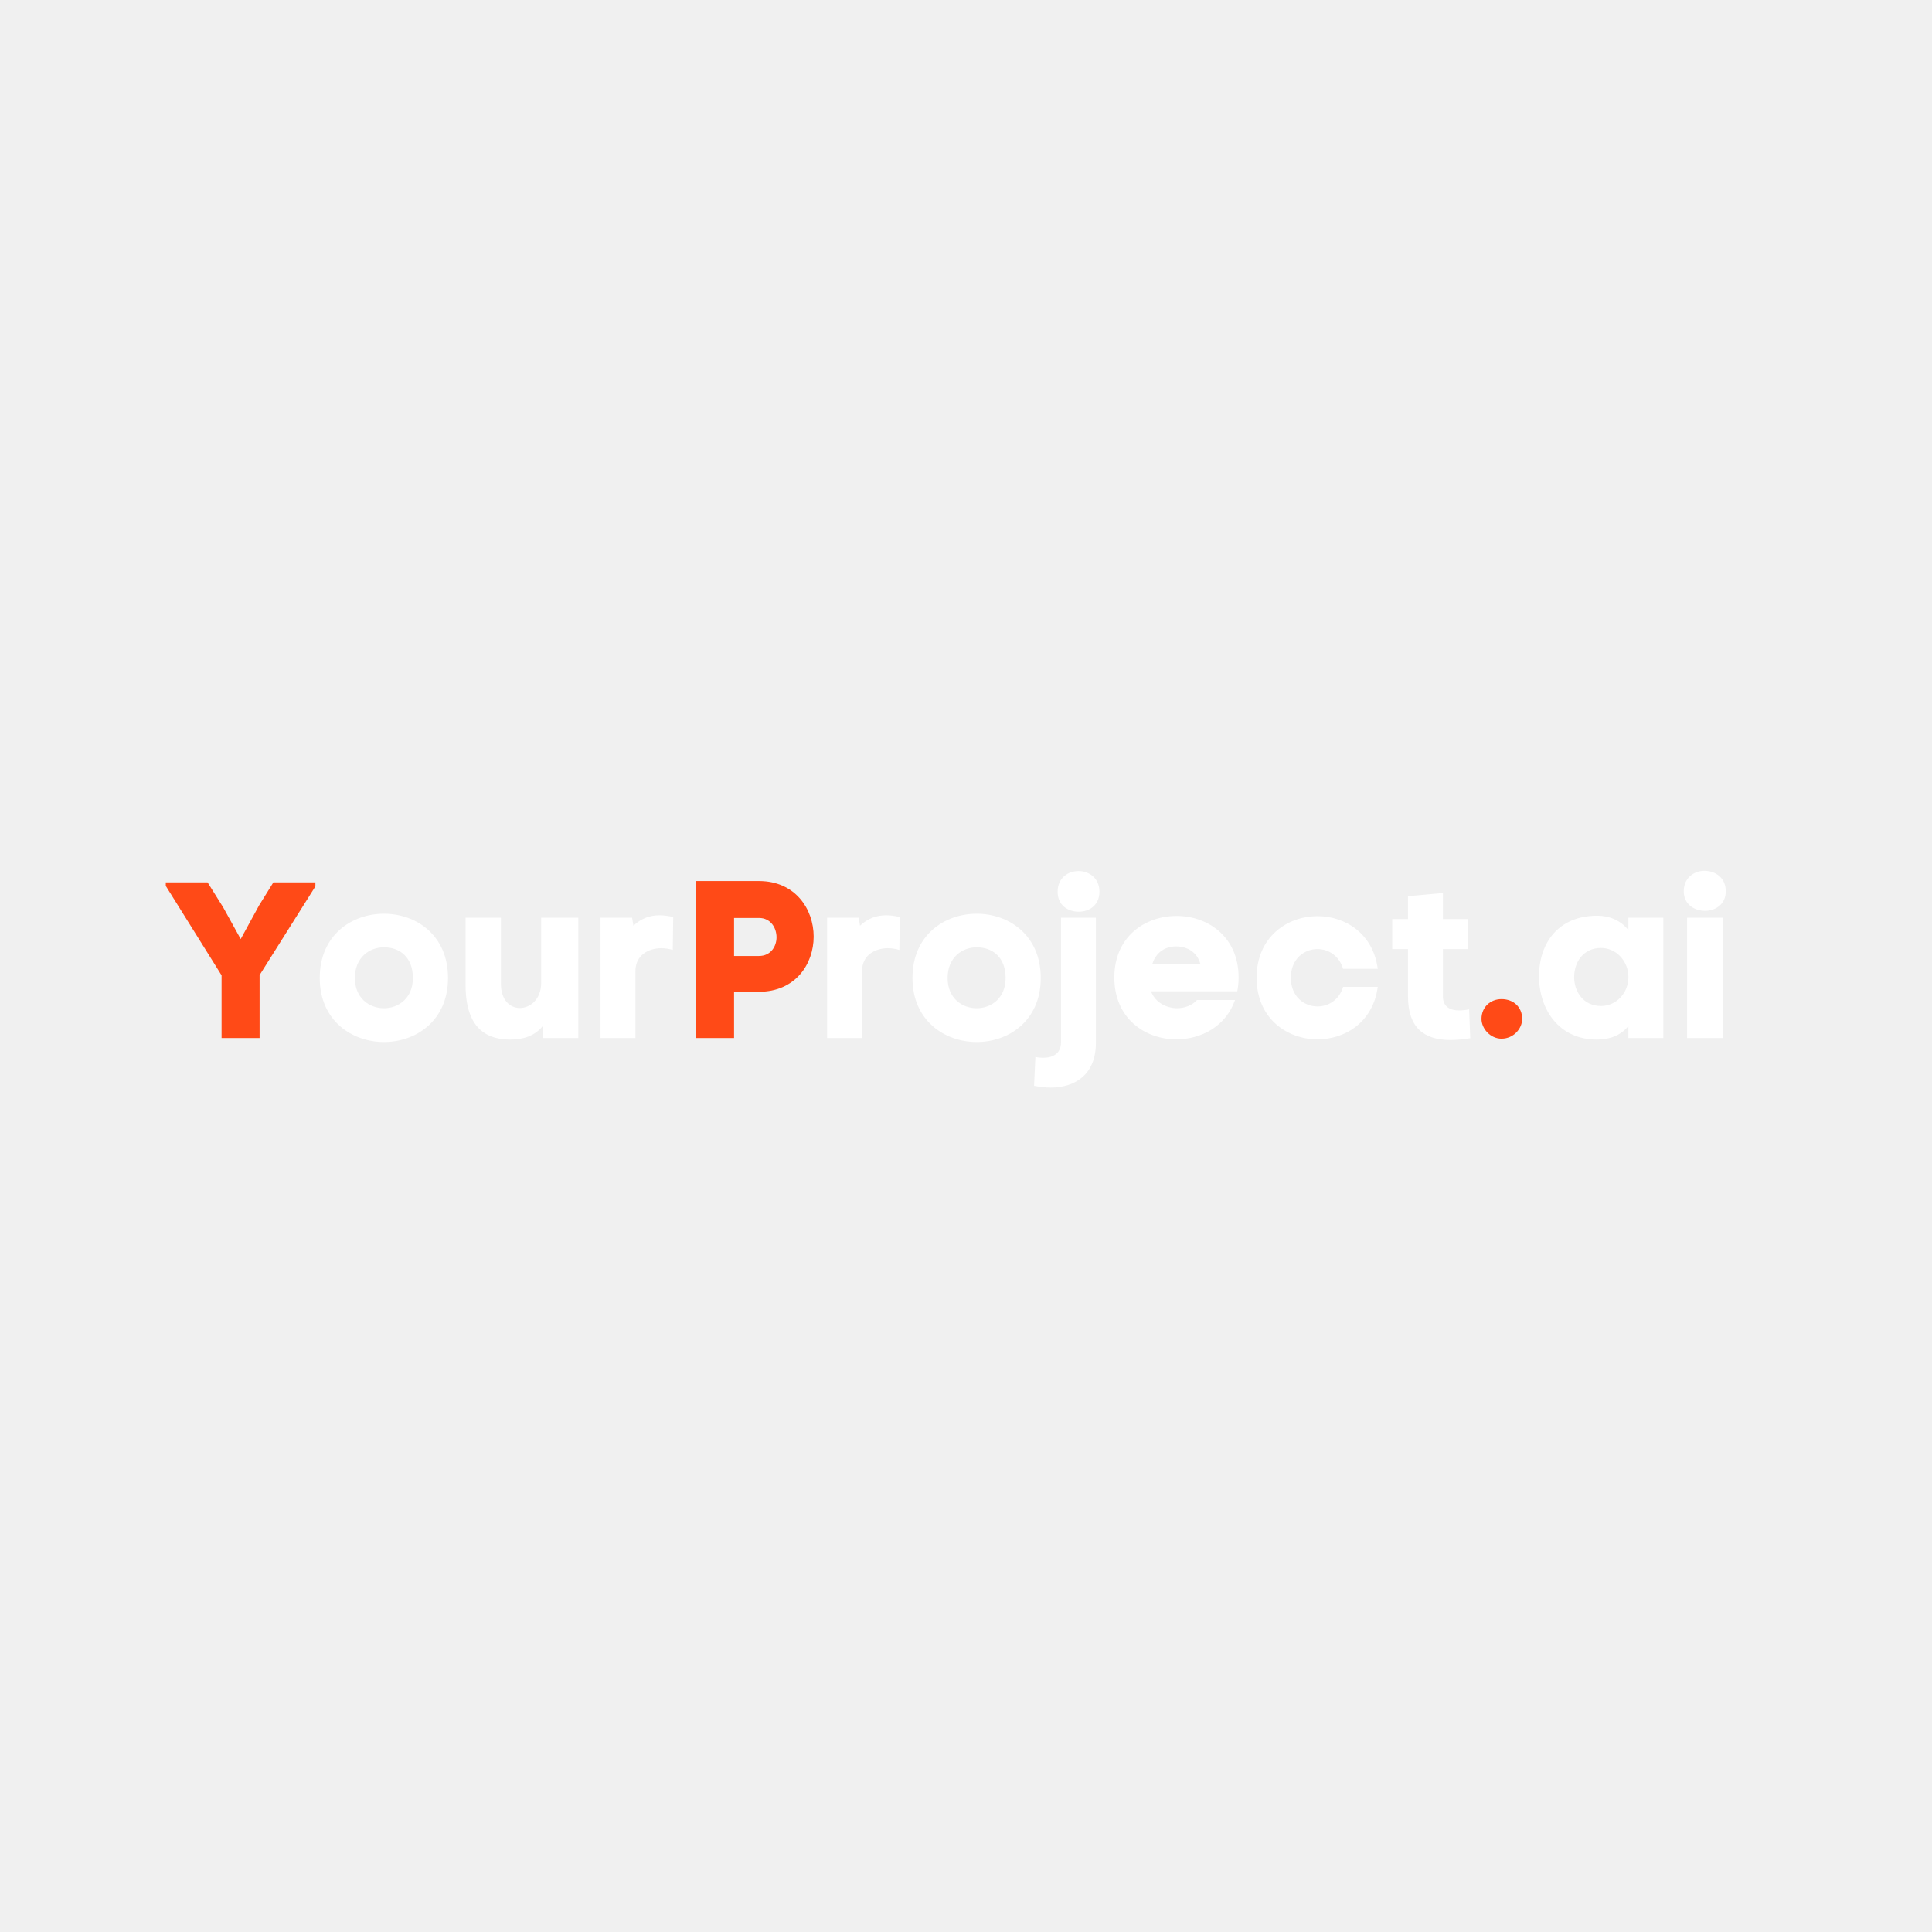
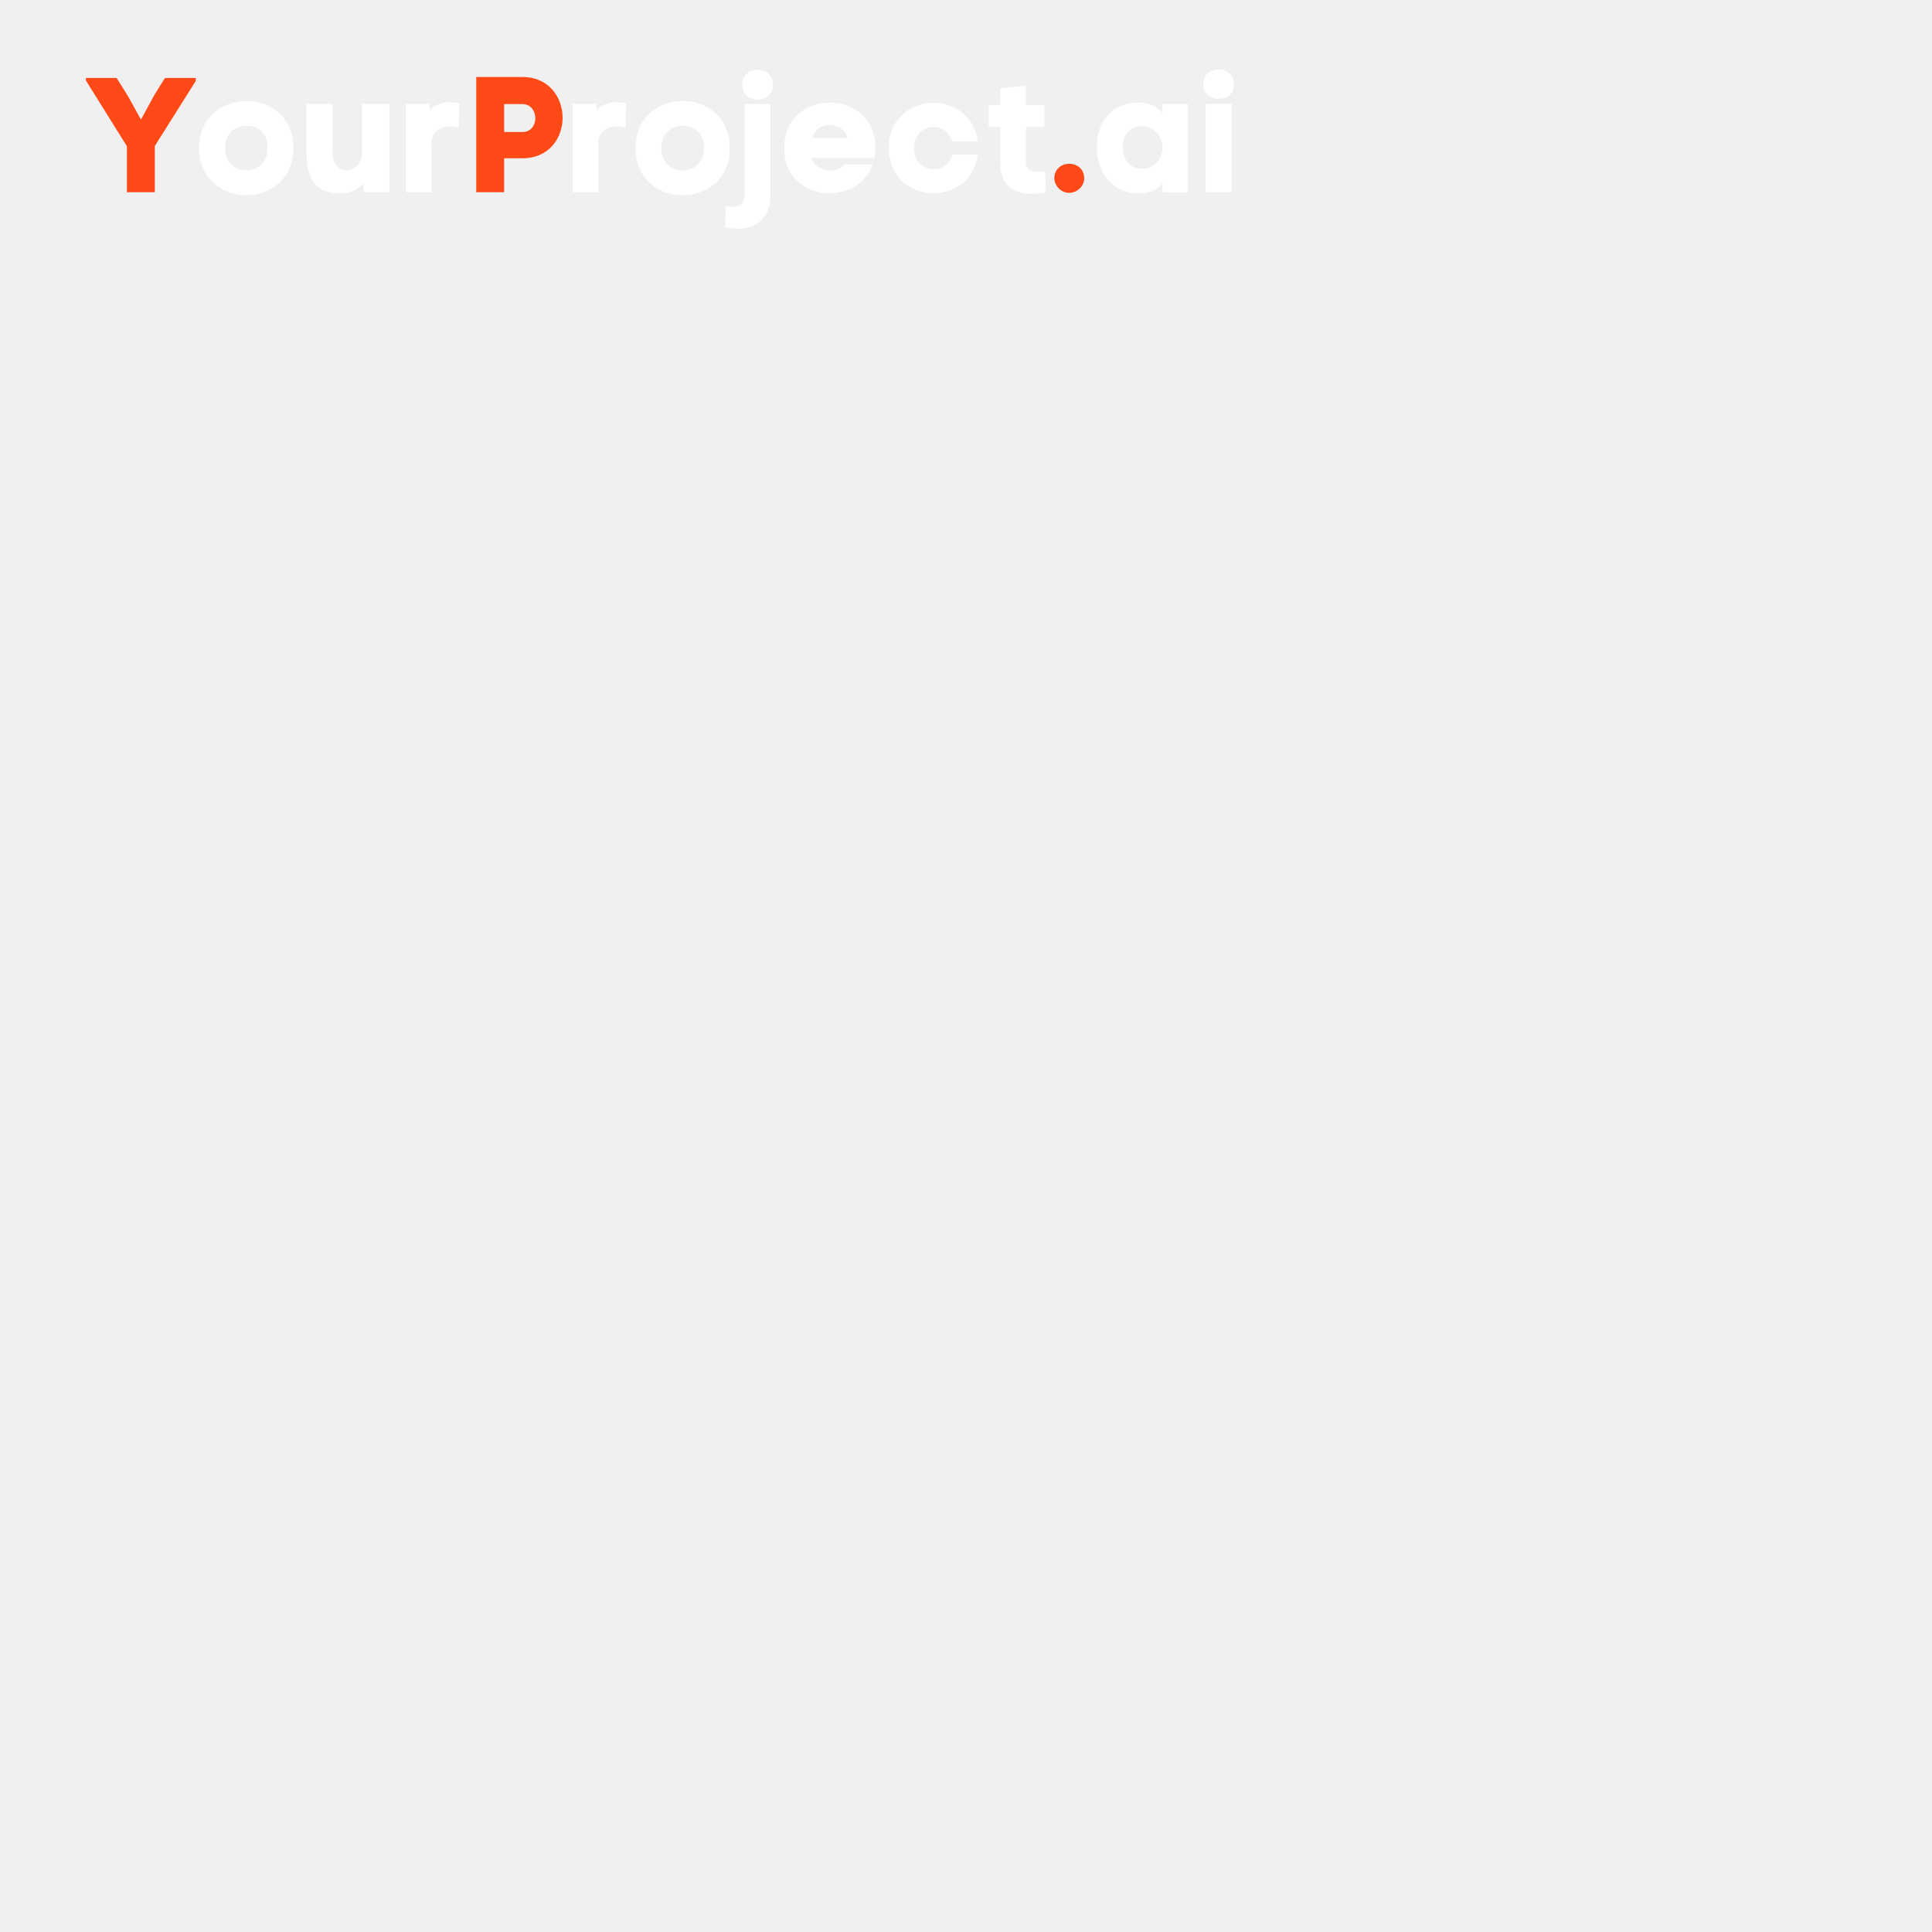
- <svg xmlns="http://www.w3.org/2000/svg" width="500" zoomAndPan="magnify" viewBox="0 0 375 375" height="500" preserveAspectRatio="xMidYMid meet" version="1.0">
+ <svg xmlns="http://www.w3.org/2000/svg" version="1.1" width="1080" height="1080" viewBox="0 0 1080 1080" xml:space="preserve">
  <defs>
-     <g />
-   </defs>
-   <g fill="#ff4a17" fill-opacity="1">
-     <g transform="translate(31.65979, 201.4771)">
-       <g>
-         <path d="M 11.348 -12.168 L 11.348 0 L 18.727 0 L 18.727 -12.211 L 29.559 -29.43 L 29.559 -30.207 L 21.402 -30.207 L 18.641 -25.762 L 15.059 -19.203 L 11.652 -25.375 L 8.629 -30.207 L 0.52 -30.207 L 0.52 -29.516 Z M 11.348 -12.168 " />
+ </defs>
+   <g transform="matrix(1 0 0 1 540 540)" id="e93c7e2a-034c-44d4-a12b-f7a443e48901">
+     <rect style="stroke: none; stroke-width: 1; stroke-dasharray: none; stroke-linecap: butt; stroke-dashoffset: 0; stroke-linejoin: miter; stroke-miterlimit: 4; fill: rgb(255,255,255); fill-rule: nonzero; opacity: 1; visibility: hidden;" vector-effect="non-scaling-stroke" x="-540" y="-540" rx="0" ry="0" width="1080" height="1080" />
+   </g>
+   <g transform="matrix(1 0 0 1 540 540)" id="a5fc8ac5-cf2f-4348-bb96-d61b98e57c70">
+ </g>
+   <g transform="matrix(1.59 0 0 1.59 368.92 83.35)">
+     <g style="" vector-effect="non-scaling-stroke">
+       <g transform="matrix(1.33 0 0 1.33 -182.5 -4.92)">
+         <path style="stroke: none; stroke-width: 1; stroke-dasharray: none; stroke-linecap: butt; stroke-dashoffset: 0; stroke-linejoin: miter; stroke-miterlimit: 4; fill: rgb(255,74,23); fill-rule: nonzero; opacity: 1;" vector-effect="non-scaling-stroke" transform=" translate(-15.04, 15.1)" d="M 11.348 -12.168 L 11.348 0 L 18.727 0 L 18.727 -12.211 L 29.559 -29.43 L 29.559 -30.207 L 21.402 -30.207 L 18.641 -25.762 L 15.059 -19.203 L 11.652 -25.375 L 8.629 -30.207 L 0.52 -30.207 L 0.52 -29.516 Z M 11.348 -12.168" stroke-linecap="round" />
      </g>
-     </g>
-   </g>
-   <g fill="#ffffff" fill-opacity="1">
-     <g transform="translate(61.88978, 201.4771)">
-       <g>
-         <path d="M 25.07 -11.652 C 25.07 -19.98 18.859 -24.121 12.645 -24.121 C 6.387 -24.121 0.172 -19.98 0.172 -11.652 C 0.172 -3.367 6.43 0.777 12.645 0.777 C 18.859 0.777 25.07 -3.367 25.07 -11.652 Z M 6.992 -11.652 C 6.992 -15.621 9.797 -17.605 12.645 -17.605 C 15.75 -17.605 18.254 -15.621 18.254 -11.652 C 18.254 -7.723 15.449 -5.781 12.645 -5.781 C 9.797 -5.781 6.992 -7.723 6.992 -11.652 Z M 6.992 -11.652 " />
+       <g transform="matrix(1.33 0 0 1.33 -145.42 -0.34)">
+         <path style="stroke: none; stroke-width: 1; stroke-dasharray: none; stroke-linecap: butt; stroke-dashoffset: 0; stroke-linejoin: miter; stroke-miterlimit: 4; fill: rgb(255,255,255); fill-rule: nonzero; opacity: 1;" vector-effect="non-scaling-stroke" transform=" translate(-12.62, 11.67)" d="M 25.07 -11.652 C 25.07 -19.98 18.859 -24.121 12.645 -24.121 C 6.387 -24.121 0.172 -19.98 0.172 -11.652 C 0.172 -3.367 6.43 0.777 12.645 0.777 C 18.859 0.777 25.07 -3.367 25.07 -11.652 Z M 6.992 -11.652 C 6.992 -15.621 9.797 -17.605 12.645 -17.605 C 15.75 -17.605 18.254 -15.621 18.254 -11.652 C 18.254 -7.723 15.449 -5.781 12.645 -5.781 C 9.797 -5.781 6.992 -7.723 6.992 -11.652 Z M 6.992 -11.652" stroke-linecap="round" />
      </g>
-     </g>
-   </g>
-   <g fill="#ffffff" fill-opacity="1">
-     <g transform="translate(89.20346, 201.4771)">
-       <g>
-         <path d="M 16.184 -2.375 L 16.184 0 L 23.043 0 L 23.043 -23.344 L 15.836 -23.344 L 15.836 -10.66 C 15.836 -7.551 13.723 -5.824 11.695 -5.824 C 9.84 -5.824 8.027 -7.293 8.027 -10.527 L 8.027 -23.344 L 1.164 -23.344 L 1.164 -10.484 C 1.121 -4.617 2.977 0.301 9.84 0.301 C 12.254 0.301 14.586 -0.344 16.184 -2.375 Z M 16.184 -2.375 " />
+       <g transform="matrix(1.33 0 0 1.33 -109.69 -0.14)">
+         <path style="stroke: none; stroke-width: 1; stroke-dasharray: none; stroke-linecap: butt; stroke-dashoffset: 0; stroke-linejoin: miter; stroke-miterlimit: 4; fill: rgb(255,255,255); fill-rule: nonzero; opacity: 1;" vector-effect="non-scaling-stroke" transform=" translate(-12.1, 11.52)" d="M 16.184 -2.375 L 16.184 0 L 23.043 0 L 23.043 -23.344 L 15.836 -23.344 L 15.836 -10.66 C 15.836 -7.551 13.723 -5.824 11.695 -5.824 C 9.84 -5.824 8.027 -7.293 8.027 -10.527 L 8.027 -23.344 L 1.164 -23.344 L 1.164 -10.484 C 1.121 -4.617 2.977 0.301 9.84 0.301 C 12.254 0.301 14.586 -0.344 16.184 -2.375 Z M 16.184 -2.375" stroke-linecap="round" />
      </g>
-     </g>
-   </g>
-   <g fill="#ffffff" fill-opacity="1">
-     <g transform="translate(115.2658, 201.4771)">
-       <g>
-         <path d="M 7.68 -21.793 L 7.422 -23.344 L 1.293 -23.344 L 1.293 0 L 8.07 0 L 8.07 -12.945 C 8.07 -16.098 10.574 -17.391 13.031 -17.434 C 13.809 -17.434 14.629 -17.305 15.32 -17.09 L 15.406 -23.477 C 14.5 -23.691 13.594 -23.82 12.773 -23.82 C 10.875 -23.82 9.191 -23.215 7.68 -21.793 Z M 7.68 -21.793 " />
+       <g transform="matrix(1.33 0 0 1.33 -79.95 -0.66)">
+         <path style="stroke: none; stroke-width: 1; stroke-dasharray: none; stroke-linecap: butt; stroke-dashoffset: 0; stroke-linejoin: miter; stroke-miterlimit: 4; fill: rgb(255,255,255); fill-rule: nonzero; opacity: 1;" vector-effect="non-scaling-stroke" transform=" translate(-8.35, 11.91)" d="M 7.68 -21.793 L 7.422 -23.344 L 1.293 -23.344 L 1.293 0 L 8.07 0 L 8.07 -12.945 C 8.07 -16.098 10.574 -17.391 13.031 -17.434 C 13.809 -17.434 14.629 -17.305 15.32 -17.09 L 15.406 -23.477 C 14.5 -23.691 13.594 -23.82 12.773 -23.82 C 10.875 -23.82 9.191 -23.215 7.68 -21.793 Z M 7.68 -21.793" stroke-linecap="round" />
      </g>
-     </g>
-   </g>
-   <g fill="#ff4a17" fill-opacity="1">
-     <g transform="translate(132.9475, 201.4771)">
-       <g>
-         <path d="M 14.371 -30.465 L 2.156 -30.465 L 2.156 0 L 9.535 0 L 9.535 -8.977 L 14.371 -8.977 C 21.445 -8.977 24.984 -14.371 24.984 -19.676 C 24.984 -24.984 21.445 -30.465 14.371 -30.465 Z M 14.371 -15.922 L 9.535 -15.922 L 9.535 -23.301 L 14.371 -23.301 C 16.656 -23.301 17.777 -21.359 17.777 -19.547 C 17.777 -17.777 16.656 -15.922 14.371 -15.922 Z M 14.371 -15.922 " />
+       <g transform="matrix(1.33 0 0 1.33 -49.41 -5.09)">
+         <path style="stroke: none; stroke-width: 1; stroke-dasharray: none; stroke-linecap: butt; stroke-dashoffset: 0; stroke-linejoin: miter; stroke-miterlimit: 4; fill: rgb(255,74,23); fill-rule: nonzero; opacity: 1;" vector-effect="non-scaling-stroke" transform=" translate(-13.57, 15.23)" d="M 14.371 -30.465 L 2.156 -30.465 L 2.156 0 L 9.535 0 L 9.535 -8.977 L 14.371 -8.977 C 21.445 -8.977 24.984 -14.371 24.984 -19.676 C 24.984 -24.984 21.445 -30.465 14.371 -30.465 Z M 14.371 -15.922 L 9.535 -15.922 L 9.535 -23.301 L 14.371 -23.301 C 16.656 -23.301 17.777 -21.359 17.777 -19.547 C 17.777 -17.777 16.656 -15.922 14.371 -15.922 Z M 14.371 -15.922" stroke-linecap="round" />
      </g>
-     </g>
-   </g>
-   <g fill="#ffffff" fill-opacity="1">
-     <g transform="translate(159.2465, 201.4771)">
-       <g>
-         <path d="M 7.68 -21.793 L 7.422 -23.344 L 1.293 -23.344 L 1.293 0 L 8.07 0 L 8.07 -12.945 C 8.07 -16.098 10.574 -17.391 13.031 -17.434 C 13.809 -17.434 14.629 -17.305 15.32 -17.09 L 15.406 -23.477 C 14.5 -23.691 13.594 -23.82 12.773 -23.82 C 10.875 -23.82 9.191 -23.215 7.68 -21.793 Z M 7.68 -21.793 " />
+       <g transform="matrix(1.33 0 0 1.33 -21.31 -0.66)">
+         <path style="stroke: none; stroke-width: 1; stroke-dasharray: none; stroke-linecap: butt; stroke-dashoffset: 0; stroke-linejoin: miter; stroke-miterlimit: 4; fill: rgb(255,255,255); fill-rule: nonzero; opacity: 1;" vector-effect="non-scaling-stroke" transform=" translate(-8.35, 11.91)" d="M 7.68 -21.793 L 7.422 -23.344 L 1.293 -23.344 L 1.293 0 L 8.07 0 L 8.07 -12.945 C 8.07 -16.098 10.574 -17.391 13.031 -17.434 C 13.809 -17.434 14.629 -17.305 15.32 -17.09 L 15.406 -23.477 C 14.5 -23.691 13.594 -23.82 12.773 -23.82 C 10.875 -23.82 9.191 -23.215 7.68 -21.793 Z M 7.68 -21.793" stroke-linecap="round" />
      </g>
-     </g>
-   </g>
-   <g fill="#ffffff" fill-opacity="1">
-     <g transform="translate(176.9378, 201.4771)">
-       <g>
-         <path d="M 25.07 -11.652 C 25.07 -19.98 18.859 -24.121 12.645 -24.121 C 6.387 -24.121 0.172 -19.98 0.172 -11.652 C 0.172 -3.367 6.43 0.777 12.645 0.777 C 18.859 0.777 25.07 -3.367 25.07 -11.652 Z M 6.992 -11.652 C 6.992 -15.621 9.797 -17.605 12.645 -17.605 C 15.75 -17.605 18.254 -15.621 18.254 -11.652 C 18.254 -7.723 15.449 -5.781 12.645 -5.781 C 9.797 -5.781 6.992 -7.723 6.992 -11.652 Z M 6.992 -11.652 " />
+       <g transform="matrix(1.33 0 0 1.33 7.98 -0.34)">
+         <path style="stroke: none; stroke-width: 1; stroke-dasharray: none; stroke-linecap: butt; stroke-dashoffset: 0; stroke-linejoin: miter; stroke-miterlimit: 4; fill: rgb(255,255,255); fill-rule: nonzero; opacity: 1;" vector-effect="non-scaling-stroke" transform=" translate(-12.62, 11.67)" d="M 25.07 -11.652 C 25.07 -19.98 18.859 -24.121 12.645 -24.121 C 6.387 -24.121 0.172 -19.98 0.172 -11.652 C 0.172 -3.367 6.43 0.777 12.645 0.777 C 18.859 0.777 25.07 -3.367 25.07 -11.652 Z M 6.992 -11.652 C 6.992 -15.621 9.797 -17.605 12.645 -17.605 C 15.75 -17.605 18.254 -15.621 18.254 -11.652 C 18.254 -7.723 15.449 -5.781 12.645 -5.781 C 9.797 -5.781 6.992 -7.723 6.992 -11.652 Z M 6.992 -11.652" stroke-linecap="round" />
      </g>
-     </g>
-   </g>
-   <g fill="#ffffff" fill-opacity="1">
-     <g transform="translate(204.2515, 201.4771)">
-       <g>
-         <path d="M 1.035 -28.395 C 1.035 -25.719 3.062 -24.512 5.137 -24.512 C 7.121 -24.512 9.148 -25.719 9.148 -28.395 C 9.148 -31.07 7.078 -32.406 5.094 -32.406 C 3.062 -32.406 1.035 -31.07 1.035 -28.395 Z M 1.684 0.863 L 1.684 -23.344 L 8.457 -23.344 L 8.457 0.992 C 8.457 6.906 4.617 9.621 -0.344 9.621 C -1.383 9.621 -2.418 9.492 -3.539 9.277 L -3.281 3.668 C -2.805 3.797 -2.285 3.84 -1.77 3.84 C 0.043 3.84 1.684 3.062 1.684 0.863 Z M 1.684 0.863 " />
+       <g transform="matrix(1.33 0 0 1.33 31.31 0.03)">
+         <path style="stroke: none; stroke-width: 1; stroke-dasharray: none; stroke-linecap: butt; stroke-dashoffset: 0; stroke-linejoin: miter; stroke-miterlimit: 4; fill: rgb(255,255,255); fill-rule: nonzero; opacity: 1;" vector-effect="non-scaling-stroke" transform=" translate(-2.8, 11.39)" d="M 1.035 -28.395 C 1.035 -25.719 3.062 -24.512 5.137 -24.512 C 7.121 -24.512 9.148 -25.719 9.148 -28.395 C 9.148 -31.07 7.078 -32.406 5.094 -32.406 C 3.062 -32.406 1.035 -31.07 1.035 -28.395 Z M 1.684 0.863 L 1.684 -23.344 L 8.457 -23.344 L 8.457 0.992 C 8.457 6.906 4.617 9.621 -0.344 9.621 C -1.383 9.621 -2.418 9.492 -3.539 9.277 L -3.281 3.668 C -2.805 3.797 -2.285 3.84 -1.77 3.84 C 0.043 3.84 1.684 3.062 1.684 0.863 Z M 1.684 0.863" stroke-linecap="round" />
      </g>
-     </g>
-   </g>
-   <g fill="#ffffff" fill-opacity="1">
-     <g transform="translate(215.7292, 201.4771)">
-       <g>
-         <path d="M 24.684 -11.738 C 24.684 -19.719 18.641 -23.691 12.645 -23.691 C 6.559 -23.691 0.562 -19.719 0.562 -11.738 C 0.562 -3.754 6.559 0.258 12.602 0.258 C 17.434 0.258 22.223 -2.285 23.992 -7.379 L 16.613 -7.379 C 15.621 -6.301 14.195 -5.781 12.688 -5.781 C 10.617 -5.824 8.5 -6.906 7.68 -9.062 L 24.426 -9.062 C 24.598 -9.926 24.684 -10.789 24.684 -11.738 Z M 17.262 -14.371 L 7.941 -14.371 C 8.629 -16.656 10.484 -17.777 12.516 -17.777 C 14.715 -17.777 16.613 -16.699 17.262 -14.371 Z M 17.262 -14.371 " />
+       <g transform="matrix(1.33 0 0 1.33 59.7 -0.4)">
+         <path style="stroke: none; stroke-width: 1; stroke-dasharray: none; stroke-linecap: butt; stroke-dashoffset: 0; stroke-linejoin: miter; stroke-miterlimit: 4; fill: rgb(255,255,255); fill-rule: nonzero; opacity: 1;" vector-effect="non-scaling-stroke" transform=" translate(-12.62, 11.72)" d="M 24.684 -11.738 C 24.684 -19.719 18.641 -23.691 12.645 -23.691 C 6.559 -23.691 0.562 -19.719 0.562 -11.738 C 0.562 -3.754 6.559 0.258 12.602 0.258 C 17.434 0.258 22.223 -2.285 23.992 -7.379 L 16.613 -7.379 C 15.621 -6.301 14.195 -5.781 12.688 -5.781 C 10.617 -5.824 8.5 -6.906 7.68 -9.062 L 24.426 -9.062 C 24.598 -9.926 24.684 -10.789 24.684 -11.738 Z M 17.262 -14.371 L 7.941 -14.371 C 8.629 -16.656 10.484 -17.777 12.516 -17.777 C 14.715 -17.777 16.613 -16.699 17.262 -14.371 Z M 17.262 -14.371" stroke-linecap="round" />
      </g>
-     </g>
-   </g>
-   <g fill="#ffffff" fill-opacity="1">
-     <g transform="translate(243.3449, 201.4771)">
-       <g>
-         <path d="M 24.078 -9.926 L 17.348 -9.926 C 16.57 -7.336 14.457 -6.129 12.383 -6.129 C 9.797 -6.129 7.207 -8.027 7.207 -11.695 C 7.207 -15.363 9.797 -17.262 12.383 -17.262 C 14.457 -17.262 16.57 -16.008 17.348 -13.422 L 24.078 -13.422 C 23.172 -20.281 17.777 -23.648 12.383 -23.648 C 6.473 -23.648 0.562 -19.59 0.562 -11.695 C 0.562 -3.797 6.473 0.258 12.383 0.258 C 17.777 0.258 23.172 -3.105 24.078 -9.926 Z M 24.078 -9.926 " />
+       <g transform="matrix(1.33 0 0 1.33 96.12 -0.38)">
+         <path style="stroke: none; stroke-width: 1; stroke-dasharray: none; stroke-linecap: butt; stroke-dashoffset: 0; stroke-linejoin: miter; stroke-miterlimit: 4; fill: rgb(255,255,255); fill-rule: nonzero; opacity: 1;" vector-effect="non-scaling-stroke" transform=" translate(-12.32, 11.7)" d="M 24.078 -9.926 L 17.348 -9.926 C 16.57 -7.336 14.457 -6.129 12.383 -6.129 C 9.797 -6.129 7.207 -8.027 7.207 -11.695 C 7.207 -15.363 9.797 -17.262 12.383 -17.262 C 14.457 -17.262 16.57 -16.008 17.348 -13.422 L 24.078 -13.422 C 23.172 -20.281 17.777 -23.648 12.383 -23.648 C 6.473 -23.648 0.562 -19.59 0.562 -11.695 C 0.562 -3.797 6.473 0.258 12.383 0.258 C 17.777 0.258 23.172 -3.105 24.078 -9.926 Z M 24.078 -9.926" stroke-linecap="round" />
      </g>
-     </g>
-   </g>
-   <g fill="#ffffff" fill-opacity="1">
-     <g transform="translate(269.8388, 201.4771)">
-       <g>
-         <path d="M 15.535 0.043 L 15.32 -5.566 C 14.715 -5.438 14.023 -5.352 13.379 -5.352 C 11.738 -5.352 10.227 -6 10.227 -8.07 L 10.227 -17.262 L 15.102 -17.262 L 15.102 -23.086 L 10.227 -23.086 L 10.227 -28.137 L 3.453 -27.531 L 3.453 -23.086 L 0.387 -23.086 L 0.387 -17.262 L 3.453 -17.262 L 3.453 -8.07 C 3.453 -2.027 6.559 0.387 11.695 0.387 C 12.859 0.387 14.152 0.258 15.535 0.043 Z M 15.535 0.043 " />
+       <g transform="matrix(1.33 0 0 1.33 125.63 -3.28)">
+         <path style="stroke: none; stroke-width: 1; stroke-dasharray: none; stroke-linecap: butt; stroke-dashoffset: 0; stroke-linejoin: miter; stroke-miterlimit: 4; fill: rgb(255,255,255); fill-rule: nonzero; opacity: 1;" vector-effect="non-scaling-stroke" transform=" translate(-7.96, 13.88)" d="M 15.535 0.043 L 15.32 -5.566 C 14.715 -5.438 14.023 -5.352 13.379 -5.352 C 11.738 -5.352 10.227 -6 10.227 -8.07 L 10.227 -17.262 L 15.102 -17.262 L 15.102 -23.086 L 10.227 -23.086 L 10.227 -28.137 L 3.453 -27.531 L 3.453 -23.086 L 0.387 -23.086 L 0.387 -17.262 L 3.453 -17.262 L 3.453 -8.07 C 3.453 -2.027 6.559 0.387 11.695 0.387 C 12.859 0.387 14.152 0.258 15.535 0.043 Z M 15.535 0.043" stroke-linecap="round" />
      </g>
-     </g>
-   </g>
-   <g fill="#ff4a17" fill-opacity="1">
-     <g transform="translate(287.7297, 201.4771)">
-       <g>
-         <path d="M 3.711 -7.551 C 1.555 -7.551 -0.172 -6 -0.172 -3.711 C -0.172 -1.812 1.555 0.129 3.711 0.129 C 6.043 0.129 7.723 -1.812 7.723 -3.711 C 7.723 -6 6.043 -7.551 3.711 -7.551 Z M 3.711 -7.551 " />
+       <g transform="matrix(1.33 0 0 1.33 143.91 10.27)">
+         <path style="stroke: none; stroke-width: 1; stroke-dasharray: none; stroke-linecap: butt; stroke-dashoffset: 0; stroke-linejoin: miter; stroke-miterlimit: 4; fill: rgb(255,74,23); fill-rule: nonzero; opacity: 1;" vector-effect="non-scaling-stroke" transform=" translate(-3.78, 3.71)" d="M 3.711 -7.551 C 1.555 -7.551 -0.172 -6 -0.172 -3.711 C -0.172 -1.812 1.555 0.129 3.711 0.129 C 6.043 0.129 7.723 -1.812 7.723 -3.711 C 7.723 -6 6.043 -7.551 3.711 -7.551 Z M 3.711 -7.551" stroke-linecap="round" />
      </g>
-     </g>
-   </g>
-   <g fill="#ffffff" fill-opacity="1">
-     <g transform="translate(298.1205, 201.4771)">
-       <g>
-         <path d="M 11.91 -23.734 C 4.316 -23.734 0.605 -18.383 0.605 -11.996 C 0.605 -5.566 4.445 0.301 11.824 0.301 C 14.066 0.301 16.355 -0.344 17.953 -2.332 L 17.953 0 L 24.727 0 L 24.727 -23.344 L 17.953 -23.344 L 17.953 -20.93 C 16.441 -22.871 14.195 -23.734 11.91 -23.734 Z M 12.645 -6.215 C 9.191 -6.215 7.422 -9.02 7.422 -11.824 C 7.422 -14.672 9.148 -17.477 12.645 -17.477 C 15.578 -17.477 17.953 -14.93 17.953 -11.824 C 17.953 -8.715 15.578 -6.215 12.645 -6.215 Z M 12.645 -6.215 " />
+       <g transform="matrix(1.33 0 0 1.33 169.62 -0.4)">
+         <path style="stroke: none; stroke-width: 1; stroke-dasharray: none; stroke-linecap: butt; stroke-dashoffset: 0; stroke-linejoin: miter; stroke-miterlimit: 4; fill: rgb(255,255,255); fill-rule: nonzero; opacity: 1;" vector-effect="non-scaling-stroke" transform=" translate(-12.67, 11.72)" d="M 11.91 -23.734 C 4.316 -23.734 0.605 -18.383 0.605 -11.996 C 0.605 -5.566 4.445 0.301 11.824 0.301 C 14.066 0.301 16.355 -0.344 17.953 -2.332 L 17.953 0 L 24.727 0 L 24.727 -23.344 L 17.953 -23.344 L 17.953 -20.93 C 16.441 -22.871 14.195 -23.734 11.91 -23.734 Z M 12.645 -6.215 C 9.191 -6.215 7.422 -9.02 7.422 -11.824 C 7.422 -14.672 9.148 -17.477 12.645 -17.477 C 15.578 -17.477 17.953 -14.93 17.953 -11.824 C 17.953 -8.715 15.578 -6.215 12.645 -6.215 Z M 12.645 -6.215" stroke-linecap="round" />
      </g>
-     </g>
-   </g>
-   <g fill="#ffffff" fill-opacity="1">
-     <g transform="translate(325.8657, 201.4771)">
-       <g>
-         <path d="M 0.949 -28.48 C 0.949 -25.934 3.02 -24.684 5.094 -24.684 C 7.078 -24.684 9.105 -25.934 9.105 -28.48 C 9.105 -31.156 7.035 -32.449 4.961 -32.449 C 2.977 -32.449 0.949 -31.113 0.949 -28.48 Z M 1.598 -23.344 L 8.5 -23.344 L 8.5 0 L 1.598 0 Z M 1.598 -23.344 " />
+       <g transform="matrix(1.33 0 0 1.33 196.42 -6.41)">
+         <path style="stroke: none; stroke-width: 1; stroke-dasharray: none; stroke-linecap: butt; stroke-dashoffset: 0; stroke-linejoin: miter; stroke-miterlimit: 4; fill: rgb(255,255,255); fill-rule: nonzero; opacity: 1;" vector-effect="non-scaling-stroke" transform=" translate(-5.03, 16.22)" d="M 0.949 -28.48 C 0.949 -25.934 3.02 -24.684 5.094 -24.684 C 7.078 -24.684 9.105 -25.934 9.105 -28.48 C 9.105 -31.156 7.035 -32.449 4.961 -32.449 C 2.977 -32.449 0.949 -31.113 0.949 -28.48 Z M 1.598 -23.344 L 8.5 -23.344 L 8.5 0 L 1.598 0 Z M 1.598 -23.344" stroke-linecap="round" />
      </g>
    </g>
  </g>
</svg>
